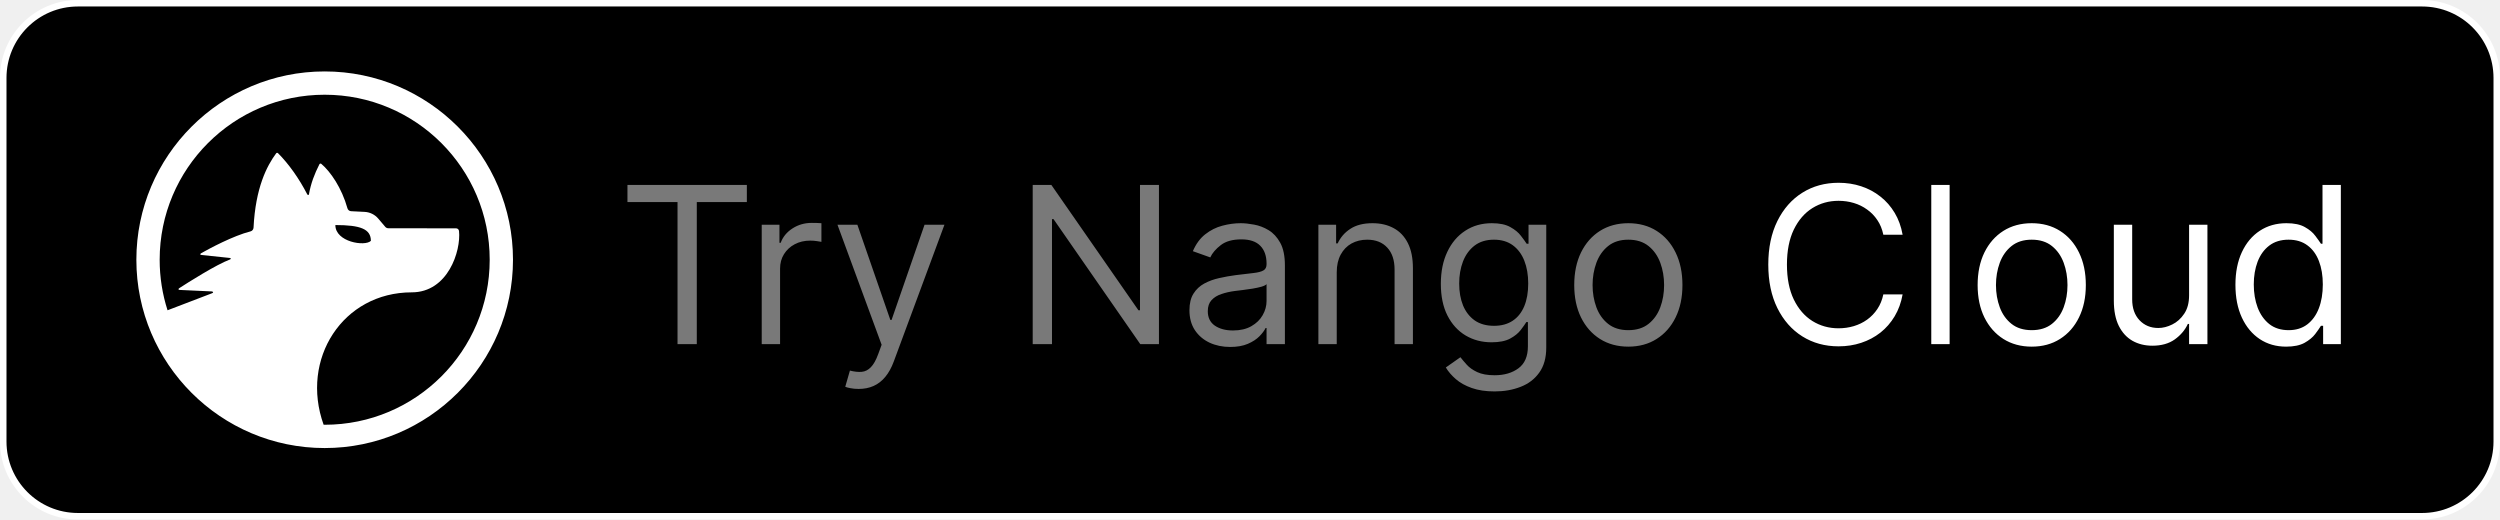
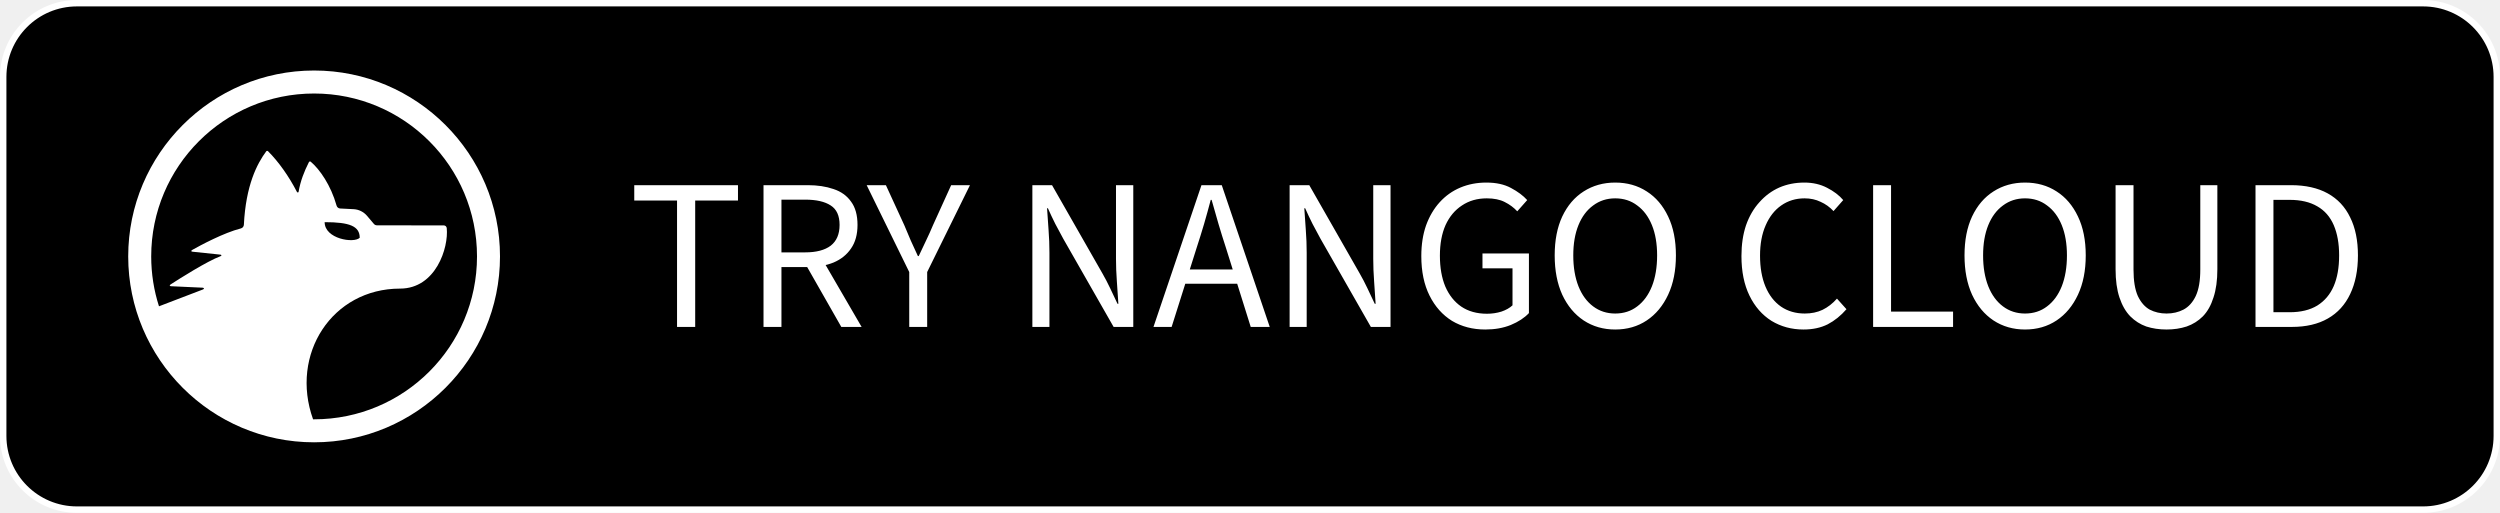
- <svg xmlns="http://www.w3.org/2000/svg" width="385" height="80" viewBox="0 0 385 80" fill="none">
-   <rect x="0.5" y="0.5" width="384" height="79" rx="11.5" fill="black" />
+ <svg xmlns="http://www.w3.org/2000/svg" width="390" height="80" viewBox="0 0 390 80" fill="none">
+   <rect x="0.5" y="0.5" width="389" height="79" rx="11.5" fill="black" />
  <g clip-path="url(#clip0_317_801)">
-     <circle cx="50" cy="40" r="27.26" fill="black" />
+     <circle cx="49" cy="40" r="27.26" fill="black" />
    <g clip-path="url(#clip1_317_801)">
-       <path d="M51.645 34.657C55.535 34.657 57.116 35.279 57.116 37.091C56.208 37.999 51.645 37.267 51.645 34.657ZM50 65.413C49.947 65.413 49.893 65.412 49.839 65.412C46.194 55.272 52.808 45.021 63.411 45.021C68.989 45.021 71.008 38.635 70.691 35.577C70.66 35.339 70.469 35.165 70.247 35.165L59.798 35.149C59.617 35.149 59.446 35.07 59.329 34.932L58.253 33.665C57.726 33.045 56.966 32.67 56.154 32.63L54.062 32.525C53.797 32.511 53.576 32.327 53.504 32.071C52.621 28.921 50.884 26.411 49.478 25.23C49.385 25.151 49.242 25.19 49.187 25.298C48.444 26.769 47.874 28.219 47.578 29.93C47.555 30.06 47.383 30.06 47.316 29.929C46.073 27.515 44.47 25.241 42.814 23.589C42.732 23.507 42.598 23.517 42.529 23.61C41.1 25.542 39.35 28.898 39.045 35.061C39.031 35.335 38.844 35.565 38.579 35.633C35.893 36.315 32.274 38.267 31.026 38.967C30.744 39.125 30.797 39.239 31.035 39.267C31.273 39.294 35.211 39.706 35.384 39.724C35.556 39.743 35.625 39.882 35.41 39.962C33.29 40.752 28.95 43.508 27.617 44.37C27.363 44.534 27.524 44.64 27.667 44.65C27.809 44.66 32.4 44.87 32.609 44.879C32.819 44.889 32.924 45.07 32.656 45.159C32.51 45.208 28.975 46.564 25.802 47.782C25.014 45.33 24.588 42.715 24.588 40C24.588 25.965 35.965 14.588 50 14.588C64.035 14.588 75.413 25.965 75.413 40C75.413 54.035 64.035 65.413 50 65.413ZM50 11C34.009 11 21 24.009 21 40C21 55.991 34.009 69 50 69C65.99 69 79 55.991 79 40C79 24.009 65.99 11 50 11Z" fill="white" />
+       <path d="M50.645 34.657C54.535 34.657 56.116 35.279 56.116 37.091C55.208 37.999 50.645 37.267 50.645 34.657ZM49 65.413C48.947 65.413 48.893 65.412 48.839 65.412C45.194 55.272 51.808 45.021 62.411 45.021C67.989 45.021 70.008 38.635 69.691 35.577C69.66 35.339 69.469 35.165 69.247 35.165L58.798 35.149C58.617 35.149 58.446 35.07 58.329 34.932L57.253 33.665C56.726 33.045 55.966 32.67 55.154 32.63L53.062 32.525C52.797 32.511 52.576 32.327 52.504 32.071C51.621 28.921 49.884 26.411 48.478 25.23C48.385 25.151 48.242 25.19 48.187 25.298C47.444 26.769 46.874 28.219 46.578 29.93C46.555 30.06 46.383 30.06 46.316 29.929C45.073 27.515 43.47 25.241 41.814 23.589C41.732 23.507 41.598 23.517 41.529 23.61C40.1 25.542 38.35 28.898 38.045 35.061C38.031 35.335 37.844 35.565 37.579 35.633C34.893 36.315 31.274 38.267 30.026 38.967C29.744 39.125 29.797 39.239 30.035 39.267C30.273 39.294 34.211 39.706 34.384 39.724C34.556 39.743 34.625 39.882 34.41 39.962C32.29 40.752 27.95 43.508 26.617 44.37C26.363 44.534 26.524 44.64 26.667 44.65C26.809 44.66 31.4 44.87 31.609 44.879C31.819 44.889 31.924 45.07 31.656 45.159C31.51 45.208 27.975 46.564 24.802 47.782C24.014 45.33 23.588 42.715 23.588 40C23.588 25.965 34.965 14.588 49 14.588C63.035 14.588 74.413 25.965 74.413 40C74.413 54.035 63.035 65.413 49 65.413ZM49 11C33.009 11 20 24.009 20 40C20 55.991 33.009 69 49 69C64.99 69 78 55.991 78 40C78 24.009 64.99 11 49 11Z" fill="white" />
    </g>
  </g>
-   <path d="M96.628 31.116V28.483H115.016V31.116H107.306V53H104.338V31.116H96.628ZM117.305 53V34.612H120.035V37.389H120.226C120.562 36.48 121.168 35.741 122.046 35.175C122.924 34.608 123.914 34.325 125.015 34.325C125.222 34.325 125.482 34.329 125.793 34.337C126.104 34.345 126.34 34.357 126.499 34.373V37.246C126.404 37.222 126.184 37.186 125.841 37.138C125.506 37.082 125.151 37.054 124.776 37.054C123.882 37.054 123.084 37.242 122.381 37.617C121.687 37.984 121.136 38.495 120.729 39.149C120.33 39.796 120.131 40.534 120.131 41.364V53H117.305ZM132.228 59.895C131.749 59.895 131.322 59.856 130.947 59.776C130.572 59.704 130.312 59.632 130.169 59.56L130.887 57.07C131.573 57.246 132.18 57.31 132.707 57.262C133.233 57.214 133.7 56.978 134.107 56.556C134.522 56.141 134.901 55.466 135.244 54.532L135.771 53.096L128.971 34.612H132.036L137.112 49.265H137.303L142.379 34.612H145.444L137.639 55.682C137.288 56.631 136.853 57.417 136.334 58.04C135.815 58.67 135.213 59.137 134.526 59.441C133.848 59.744 133.082 59.895 132.228 59.895ZM178.479 28.483V53H175.606L162.246 33.75H162.006V53H159.037V28.483H161.91L175.318 47.781H175.558V28.483H178.479ZM189.447 53.431C188.282 53.431 187.225 53.212 186.275 52.773C185.325 52.326 184.571 51.683 184.012 50.845C183.454 49.999 183.174 48.978 183.174 47.781C183.174 46.727 183.382 45.873 183.797 45.219C184.212 44.556 184.767 44.038 185.461 43.662C186.155 43.287 186.921 43.008 187.759 42.824C188.605 42.633 189.455 42.481 190.309 42.37C191.427 42.226 192.332 42.118 193.027 42.046C193.729 41.967 194.24 41.835 194.559 41.651C194.886 41.468 195.05 41.148 195.05 40.694V40.598C195.05 39.417 194.727 38.499 194.08 37.844C193.442 37.19 192.472 36.863 191.171 36.863C189.822 36.863 188.765 37.158 187.999 37.749C187.233 38.339 186.694 38.97 186.383 39.64L183.701 38.682C184.18 37.565 184.818 36.695 185.617 36.073C186.423 35.442 187.301 35.003 188.25 34.756C189.208 34.5 190.15 34.373 191.075 34.373C191.666 34.373 192.344 34.444 193.111 34.588C193.885 34.724 194.631 35.007 195.349 35.438C196.075 35.869 196.678 36.52 197.157 37.389C197.636 38.259 197.875 39.425 197.875 40.885V53H195.05V50.51H194.906C194.715 50.909 194.396 51.336 193.949 51.791C193.502 52.246 192.907 52.633 192.165 52.952C191.423 53.271 190.517 53.431 189.447 53.431ZM189.878 50.893C190.996 50.893 191.937 50.674 192.704 50.235C193.478 49.796 194.06 49.229 194.451 48.535C194.85 47.84 195.05 47.11 195.05 46.344V43.758C194.93 43.902 194.667 44.033 194.26 44.153C193.861 44.265 193.398 44.365 192.871 44.453C192.352 44.532 191.846 44.604 191.351 44.668C190.864 44.724 190.469 44.772 190.166 44.812C189.431 44.907 188.745 45.063 188.107 45.279C187.476 45.486 186.965 45.801 186.574 46.224C186.191 46.639 186 47.206 186 47.924C186 48.906 186.363 49.648 187.089 50.151C187.823 50.646 188.753 50.893 189.878 50.893ZM205.857 41.938V53H203.032V34.612H205.761V37.485H206.001C206.432 36.551 207.086 35.801 207.964 35.235C208.842 34.66 209.975 34.373 211.364 34.373C212.609 34.373 213.698 34.628 214.632 35.139C215.566 35.642 216.292 36.408 216.811 37.437C217.329 38.459 217.589 39.752 217.589 41.316V53H214.764V41.508C214.764 40.063 214.389 38.938 213.638 38.132C212.888 37.318 211.859 36.911 210.55 36.911C209.648 36.911 208.842 37.106 208.132 37.497C207.429 37.888 206.875 38.459 206.468 39.209C206.061 39.959 205.857 40.869 205.857 41.938ZM230.174 60.279C228.809 60.279 227.636 60.103 226.654 59.752C225.672 59.409 224.854 58.954 224.2 58.387C223.554 57.828 223.039 57.23 222.656 56.591L224.906 55.011C225.162 55.346 225.485 55.73 225.876 56.16C226.267 56.599 226.802 56.978 227.48 57.298C228.166 57.625 229.064 57.788 230.174 57.788C231.658 57.788 232.883 57.429 233.849 56.711C234.815 55.993 235.297 54.867 235.297 53.335V49.6H235.058C234.85 49.935 234.555 50.35 234.172 50.845C233.797 51.332 233.254 51.767 232.544 52.15C231.842 52.525 230.892 52.713 229.695 52.713C228.21 52.713 226.878 52.361 225.696 51.659C224.523 50.957 223.593 49.935 222.907 48.595C222.229 47.254 221.89 45.626 221.89 43.71C221.89 41.827 222.221 40.187 222.883 38.79C223.546 37.386 224.467 36.3 225.649 35.534C226.83 34.76 228.194 34.373 229.743 34.373C230.94 34.373 231.89 34.572 232.592 34.971C233.302 35.362 233.845 35.809 234.22 36.312C234.603 36.807 234.898 37.214 235.106 37.533H235.393V34.612H238.123V53.527C238.123 55.107 237.763 56.392 237.045 57.382C236.335 58.379 235.377 59.109 234.172 59.572C232.975 60.043 231.642 60.279 230.174 60.279ZM230.078 50.175C231.211 50.175 232.169 49.915 232.951 49.397C233.733 48.878 234.328 48.132 234.735 47.158C235.142 46.184 235.345 45.019 235.345 43.662C235.345 42.338 235.146 41.168 234.747 40.155C234.348 39.141 233.757 38.347 232.975 37.773C232.193 37.198 231.227 36.911 230.078 36.911C228.881 36.911 227.883 37.214 227.085 37.82C226.295 38.427 225.7 39.241 225.301 40.263C224.91 41.284 224.715 42.417 224.715 43.662C224.715 44.939 224.914 46.069 225.313 47.05C225.72 48.024 226.319 48.79 227.109 49.349C227.907 49.899 228.897 50.175 230.078 50.175ZM250.764 53.383C249.104 53.383 247.648 52.988 246.395 52.198C245.15 51.408 244.176 50.303 243.474 48.882C242.779 47.461 242.432 45.801 242.432 43.902C242.432 41.986 242.779 40.314 243.474 38.886C244.176 37.457 245.15 36.348 246.395 35.558C247.648 34.768 249.104 34.373 250.764 34.373C252.424 34.373 253.877 34.768 255.122 35.558C256.375 36.348 257.348 37.457 258.043 38.886C258.745 40.314 259.096 41.986 259.096 43.902C259.096 45.801 258.745 47.461 258.043 48.882C257.348 50.303 256.375 51.408 255.122 52.198C253.877 52.988 252.424 53.383 250.764 53.383ZM250.764 50.845C252.025 50.845 253.063 50.522 253.877 49.876C254.691 49.229 255.293 48.379 255.684 47.326C256.076 46.272 256.271 45.131 256.271 43.902C256.271 42.673 256.076 41.528 255.684 40.466C255.293 39.405 254.691 38.547 253.877 37.892C253.063 37.238 252.025 36.911 250.764 36.911C249.503 36.911 248.466 37.238 247.652 37.892C246.838 38.547 246.235 39.405 245.844 40.466C245.453 41.528 245.257 42.673 245.257 43.902C245.257 45.131 245.453 46.272 245.844 47.326C246.235 48.379 246.838 49.229 247.652 49.876C248.466 50.522 249.503 50.845 250.764 50.845Z" fill="#797979" />
-   <path d="M293.002 36.144H290.033C289.857 35.291 289.55 34.54 289.111 33.894C288.68 33.247 288.154 32.705 287.531 32.266C286.917 31.819 286.234 31.484 285.484 31.26C284.734 31.037 283.952 30.925 283.138 30.925C281.653 30.925 280.308 31.3 279.103 32.05C277.906 32.8 276.952 33.906 276.242 35.366C275.54 36.827 275.189 38.618 275.189 40.741C275.189 42.864 275.54 44.656 276.242 46.117C276.952 47.577 277.906 48.682 279.103 49.433C280.308 50.183 281.653 50.558 283.138 50.558C283.952 50.558 284.734 50.446 285.484 50.223C286.234 49.999 286.917 49.668 287.531 49.229C288.154 48.782 288.68 48.235 289.111 47.589C289.55 46.935 289.857 46.184 290.033 45.338H293.002C292.778 46.591 292.371 47.713 291.781 48.702C291.19 49.692 290.456 50.534 289.578 51.228C288.7 51.915 287.715 52.437 286.621 52.797C285.536 53.156 284.375 53.335 283.138 53.335C281.047 53.335 279.187 52.824 277.559 51.803C275.931 50.781 274.65 49.329 273.716 47.445C272.782 45.562 272.316 43.327 272.316 40.741C272.316 38.156 272.782 35.921 273.716 34.038C274.65 32.154 275.931 30.701 277.559 29.68C279.187 28.658 281.047 28.148 283.138 28.148C284.375 28.148 285.536 28.327 286.621 28.686C287.715 29.046 288.7 29.572 289.578 30.267C290.456 30.953 291.19 31.791 291.781 32.781C292.371 33.762 292.778 34.883 293.002 36.144ZM300.242 28.483V53H297.416V28.483H300.242ZM312.886 53.383C311.226 53.383 309.77 52.988 308.517 52.198C307.272 51.408 306.298 50.303 305.596 48.882C304.901 47.461 304.554 45.801 304.554 43.902C304.554 41.986 304.901 40.314 305.596 38.886C306.298 37.457 307.272 36.348 308.517 35.558C309.77 34.768 311.226 34.373 312.886 34.373C314.546 34.373 315.999 34.768 317.244 35.558C318.497 36.348 319.47 37.457 320.165 38.886C320.867 40.314 321.218 41.986 321.218 43.902C321.218 45.801 320.867 47.461 320.165 48.882C319.47 50.303 318.497 51.408 317.244 52.198C315.999 52.988 314.546 53.383 312.886 53.383ZM312.886 50.845C314.147 50.845 315.185 50.522 315.999 49.876C316.813 49.229 317.415 48.379 317.806 47.326C318.197 46.272 318.393 45.131 318.393 43.902C318.393 42.673 318.197 41.528 317.806 40.466C317.415 39.405 316.813 38.547 315.999 37.892C315.185 37.238 314.147 36.911 312.886 36.911C311.625 36.911 310.588 37.238 309.774 37.892C308.96 38.547 308.357 39.405 307.966 40.466C307.575 41.528 307.379 42.673 307.379 43.902C307.379 45.131 307.575 46.272 307.966 47.326C308.357 48.379 308.96 49.229 309.774 49.876C310.588 50.522 311.625 50.845 312.886 50.845ZM337.119 45.482V34.612H339.944V53H337.119V49.888H336.928C336.497 50.821 335.826 51.615 334.916 52.27C334.007 52.916 332.857 53.239 331.469 53.239C330.319 53.239 329.298 52.988 328.404 52.485C327.51 51.974 326.808 51.208 326.297 50.187C325.786 49.157 325.531 47.86 325.531 46.296V34.612H328.356V46.105C328.356 47.445 328.731 48.515 329.481 49.313C330.24 50.111 331.205 50.51 332.378 50.51C333.081 50.51 333.795 50.33 334.521 49.971C335.256 49.612 335.87 49.062 336.365 48.319C336.868 47.577 337.119 46.631 337.119 45.482ZM352.062 53.383C350.53 53.383 349.177 52.996 348.004 52.222C346.831 51.44 345.913 50.338 345.251 48.918C344.588 47.489 344.257 45.801 344.257 43.854C344.257 41.923 344.588 40.247 345.251 38.826C345.913 37.405 346.835 36.308 348.016 35.534C349.197 34.76 350.562 34.373 352.11 34.373C353.307 34.373 354.253 34.572 354.947 34.971C355.65 35.362 356.184 35.809 356.551 36.312C356.927 36.807 357.218 37.214 357.425 37.533H357.665V28.483H360.49V53H357.761V50.175H357.425C357.218 50.51 356.923 50.933 356.539 51.444C356.156 51.947 355.61 52.397 354.899 52.797C354.189 53.188 353.243 53.383 352.062 53.383ZM352.445 50.845C353.579 50.845 354.536 50.55 355.318 49.959C356.101 49.361 356.695 48.535 357.102 47.481C357.509 46.42 357.713 45.195 357.713 43.806C357.713 42.433 357.513 41.232 357.114 40.203C356.715 39.165 356.124 38.359 355.342 37.785C354.56 37.202 353.595 36.911 352.445 36.911C351.248 36.911 350.251 37.218 349.452 37.832C348.662 38.439 348.068 39.265 347.669 40.31C347.278 41.348 347.082 42.513 347.082 43.806C347.082 45.115 347.282 46.304 347.681 47.373C348.088 48.435 348.686 49.281 349.476 49.911C350.274 50.534 351.264 50.845 352.445 50.845Z" fill="white" />
-   <rect x="0.5" y="0.5" width="384" height="79" rx="11.5" stroke="white" />
+   <path d="M105.619 51V31.279H98.944V28.886H115.125V31.279H108.45V51H105.619ZM119.108 51V28.886H126.018C127.524 28.886 128.861 29.088 130.03 29.492C131.199 29.874 132.109 30.526 132.761 31.448C133.435 32.346 133.772 33.56 133.772 35.088C133.772 36.572 133.435 37.797 132.761 38.763C132.109 39.729 131.199 40.46 130.03 40.954C128.861 41.426 127.524 41.662 126.018 41.662H121.906V51H119.108ZM121.906 39.37H125.614C127.344 39.37 128.67 39.021 129.592 38.325C130.513 37.605 130.974 36.527 130.974 35.088C130.974 33.65 130.513 32.639 129.592 32.054C128.67 31.448 127.344 31.144 125.614 31.144H121.906V39.37ZM131.244 51L125.479 40.887L127.67 39.403L134.412 51H131.244ZM141.841 51V42.437L135.2 28.886H138.2L141.066 35.122C141.403 35.931 141.74 36.729 142.077 37.516C142.437 38.302 142.807 39.111 143.189 39.943H143.324C143.729 39.111 144.111 38.302 144.471 37.516C144.853 36.729 145.212 35.931 145.549 35.122L148.381 28.886H151.314L144.639 42.437V51H141.841ZM161.049 51V28.886H164.117L171.971 42.64C172.398 43.381 172.803 44.157 173.185 44.966C173.567 45.752 173.949 46.561 174.331 47.393H174.466C174.399 46.247 174.32 45.078 174.23 43.887C174.14 42.673 174.095 41.505 174.095 40.381V28.886H176.792V51H173.724L165.87 37.246C165.465 36.504 165.049 35.729 164.622 34.92C164.218 34.111 163.836 33.302 163.476 32.493H163.341C163.431 33.594 163.51 34.729 163.577 35.897C163.667 37.066 163.712 38.246 163.712 39.437V51H161.049ZM179.943 51L187.427 28.886H190.595L198.079 51H195.113L191.236 38.628C190.831 37.392 190.449 36.167 190.09 34.953C189.73 33.717 189.371 32.459 189.011 31.178H188.876C188.539 32.459 188.191 33.717 187.831 34.953C187.472 36.167 187.09 37.392 186.685 38.628L182.774 51H179.943ZM183.853 44.258V42.033H194.068V44.258H183.853ZM201.18 51V28.886H204.247L212.102 42.64C212.529 43.381 212.934 44.157 213.316 44.966C213.698 45.752 214.08 46.561 214.462 47.393H214.597C214.529 46.247 214.451 45.078 214.361 43.887C214.271 42.673 214.226 41.505 214.226 40.381V28.886H216.923V51H213.855L206 37.246C205.596 36.504 205.18 35.729 204.753 34.92C204.349 34.111 203.966 33.302 203.607 32.493H203.472C203.562 33.594 203.641 34.729 203.708 35.897C203.798 37.066 203.843 38.246 203.843 39.437V51H201.18ZM231.704 51.404C229.749 51.404 228.018 50.955 226.512 50.056C225.029 49.135 223.86 47.82 223.006 46.112C222.152 44.404 221.725 42.347 221.725 39.943C221.725 38.167 221.973 36.572 222.467 35.156C222.984 33.74 223.692 32.538 224.591 31.549C225.512 30.537 226.591 29.773 227.827 29.256C229.063 28.739 230.412 28.481 231.872 28.481C233.401 28.481 234.682 28.762 235.715 29.324C236.772 29.886 237.614 30.515 238.244 31.212L236.693 32.965C236.154 32.38 235.502 31.897 234.738 31.515C233.996 31.133 233.063 30.942 231.94 30.942C230.456 30.942 229.164 31.313 228.063 32.054C226.962 32.773 226.108 33.796 225.501 35.122C224.917 36.448 224.624 38.032 224.624 39.875C224.624 41.741 224.905 43.348 225.467 44.696C226.052 46.044 226.883 47.09 227.962 47.831C229.063 48.573 230.4 48.944 231.973 48.944C232.76 48.944 233.513 48.831 234.232 48.606C234.951 48.359 235.524 48.033 235.951 47.629V41.864H231.266V39.538H238.513V48.843C237.817 49.584 236.873 50.202 235.682 50.697C234.513 51.169 233.187 51.404 231.704 51.404ZM251.971 51.404C250.128 51.404 248.487 50.933 247.049 49.989C245.633 49.045 244.52 47.708 243.711 45.977C242.925 44.246 242.531 42.201 242.531 39.842C242.531 37.482 242.925 35.459 243.711 33.774C244.52 32.066 245.633 30.762 247.049 29.863C248.487 28.942 250.128 28.481 251.971 28.481C253.836 28.481 255.476 28.942 256.892 29.863C258.308 30.762 259.421 32.066 260.23 33.774C261.039 35.459 261.443 37.482 261.443 39.842C261.443 42.201 261.039 44.246 260.23 45.977C259.421 47.708 258.308 49.045 256.892 49.989C255.476 50.933 253.836 51.404 251.971 51.404ZM251.971 48.91C253.296 48.91 254.443 48.539 255.409 47.797C256.398 47.056 257.162 46.011 257.701 44.662C258.241 43.291 258.51 41.684 258.51 39.842C258.51 38.021 258.241 36.448 257.701 35.122C257.162 33.796 256.398 32.773 255.409 32.054C254.443 31.313 253.296 30.942 251.971 30.942C250.667 30.942 249.521 31.313 248.532 32.054C247.543 32.773 246.779 33.796 246.24 35.122C245.7 36.448 245.431 38.021 245.431 39.842C245.431 41.684 245.7 43.291 246.24 44.662C246.779 46.011 247.543 47.056 248.532 47.797C249.521 48.539 250.667 48.91 251.971 48.91ZM281.342 51.404C279.499 51.404 277.836 50.955 276.352 50.056C274.892 49.135 273.745 47.82 272.914 46.112C272.082 44.404 271.666 42.347 271.666 39.943C271.666 38.167 271.902 36.572 272.374 35.156C272.869 33.74 273.566 32.538 274.465 31.549C275.363 30.537 276.397 29.773 277.566 29.256C278.757 28.739 280.061 28.481 281.476 28.481C282.802 28.481 283.982 28.751 285.016 29.29C286.072 29.829 286.915 30.47 287.544 31.212L286.027 32.931C285.443 32.302 284.769 31.818 284.005 31.481C283.263 31.122 282.432 30.942 281.51 30.942C280.139 30.942 278.926 31.313 277.869 32.054C276.836 32.773 276.026 33.807 275.442 35.156C274.858 36.482 274.566 38.055 274.566 39.875C274.566 41.741 274.847 43.348 275.408 44.696C275.97 46.044 276.779 47.09 277.836 47.831C278.892 48.55 280.128 48.91 281.544 48.91C282.578 48.91 283.499 48.719 284.308 48.337C285.14 47.932 285.893 47.348 286.567 46.584L288.05 48.236C287.174 49.247 286.196 50.034 285.117 50.596C284.038 51.135 282.78 51.404 281.342 51.404ZM292.206 51V28.886H295.004V48.606H304.679V51H292.206ZM315.903 51.404C314.06 51.404 312.42 50.933 310.981 49.989C309.565 49.045 308.453 47.708 307.644 45.977C306.857 44.246 306.464 42.201 306.464 39.842C306.464 37.482 306.857 35.459 307.644 33.774C308.453 32.066 309.565 30.762 310.981 29.863C312.42 28.942 314.06 28.481 315.903 28.481C317.768 28.481 319.409 28.942 320.825 29.863C322.241 30.762 323.353 32.066 324.162 33.774C324.971 35.459 325.376 37.482 325.376 39.842C325.376 42.201 324.971 44.246 324.162 45.977C323.353 47.708 322.241 49.045 320.825 49.989C319.409 50.933 317.768 51.404 315.903 51.404ZM315.903 48.91C317.229 48.91 318.375 48.539 319.342 47.797C320.33 47.056 321.095 46.011 321.634 44.662C322.173 43.291 322.443 41.684 322.443 39.842C322.443 38.021 322.173 36.448 321.634 35.122C321.095 33.796 320.33 32.773 319.342 32.054C318.375 31.313 317.229 30.942 315.903 30.942C314.6 30.942 313.453 31.313 312.465 32.054C311.476 32.773 310.712 33.796 310.172 35.122C309.633 36.448 309.363 38.021 309.363 39.842C309.363 41.684 309.633 43.291 310.172 44.662C310.712 46.011 311.476 47.056 312.465 47.797C313.453 48.539 314.6 48.91 315.903 48.91ZM337.986 51.404C336.84 51.404 335.784 51.247 334.817 50.933C333.873 50.596 333.042 50.067 332.323 49.348C331.603 48.606 331.042 47.629 330.637 46.415C330.232 45.202 330.03 43.73 330.03 41.999V28.886H332.828V42.067C332.828 43.797 333.053 45.168 333.502 46.179C333.974 47.168 334.592 47.876 335.357 48.303C336.143 48.708 337.02 48.91 337.986 48.91C338.952 48.91 339.829 48.708 340.615 48.303C341.425 47.876 342.065 47.168 342.537 46.179C343.009 45.168 343.245 43.797 343.245 42.067V28.886H345.908V41.999C345.908 43.73 345.706 45.202 345.301 46.415C344.919 47.629 344.369 48.606 343.649 49.348C342.93 50.067 342.088 50.596 341.121 50.933C340.155 51.247 339.11 51.404 337.986 51.404ZM351.859 51V28.886H357.388C359.658 28.886 361.568 29.312 363.119 30.166C364.669 31.02 365.838 32.268 366.625 33.908C367.434 35.527 367.838 37.504 367.838 39.842C367.838 42.179 367.434 44.19 366.625 45.876C365.838 47.539 364.681 48.809 363.152 49.685C361.624 50.562 359.748 51 357.523 51H351.859ZM354.657 48.708H357.186C358.916 48.708 360.354 48.359 361.501 47.663C362.647 46.943 363.501 45.932 364.063 44.629C364.624 43.325 364.905 41.729 364.905 39.842C364.905 37.999 364.624 36.426 364.063 35.122C363.501 33.819 362.647 32.841 361.501 32.189C360.354 31.515 358.916 31.178 357.186 31.178H354.657V48.708Z" fill="white" />
+   <rect x="0.5" y="0.5" width="389" height="79" rx="11.5" stroke="white" />
  <defs>
    <clipPath id="clip0_317_801">
-       <rect width="58" height="58" fill="white" transform="translate(21 11)" />
+       <rect width="58" height="58" fill="white" transform="translate(20 11)" />
    </clipPath>
    <clipPath id="clip1_317_801">
-       <rect width="58" height="58" fill="white" transform="translate(21 11)" />
+       <rect width="58" height="58" fill="white" transform="translate(20 11)" />
    </clipPath>
  </defs>
</svg>
